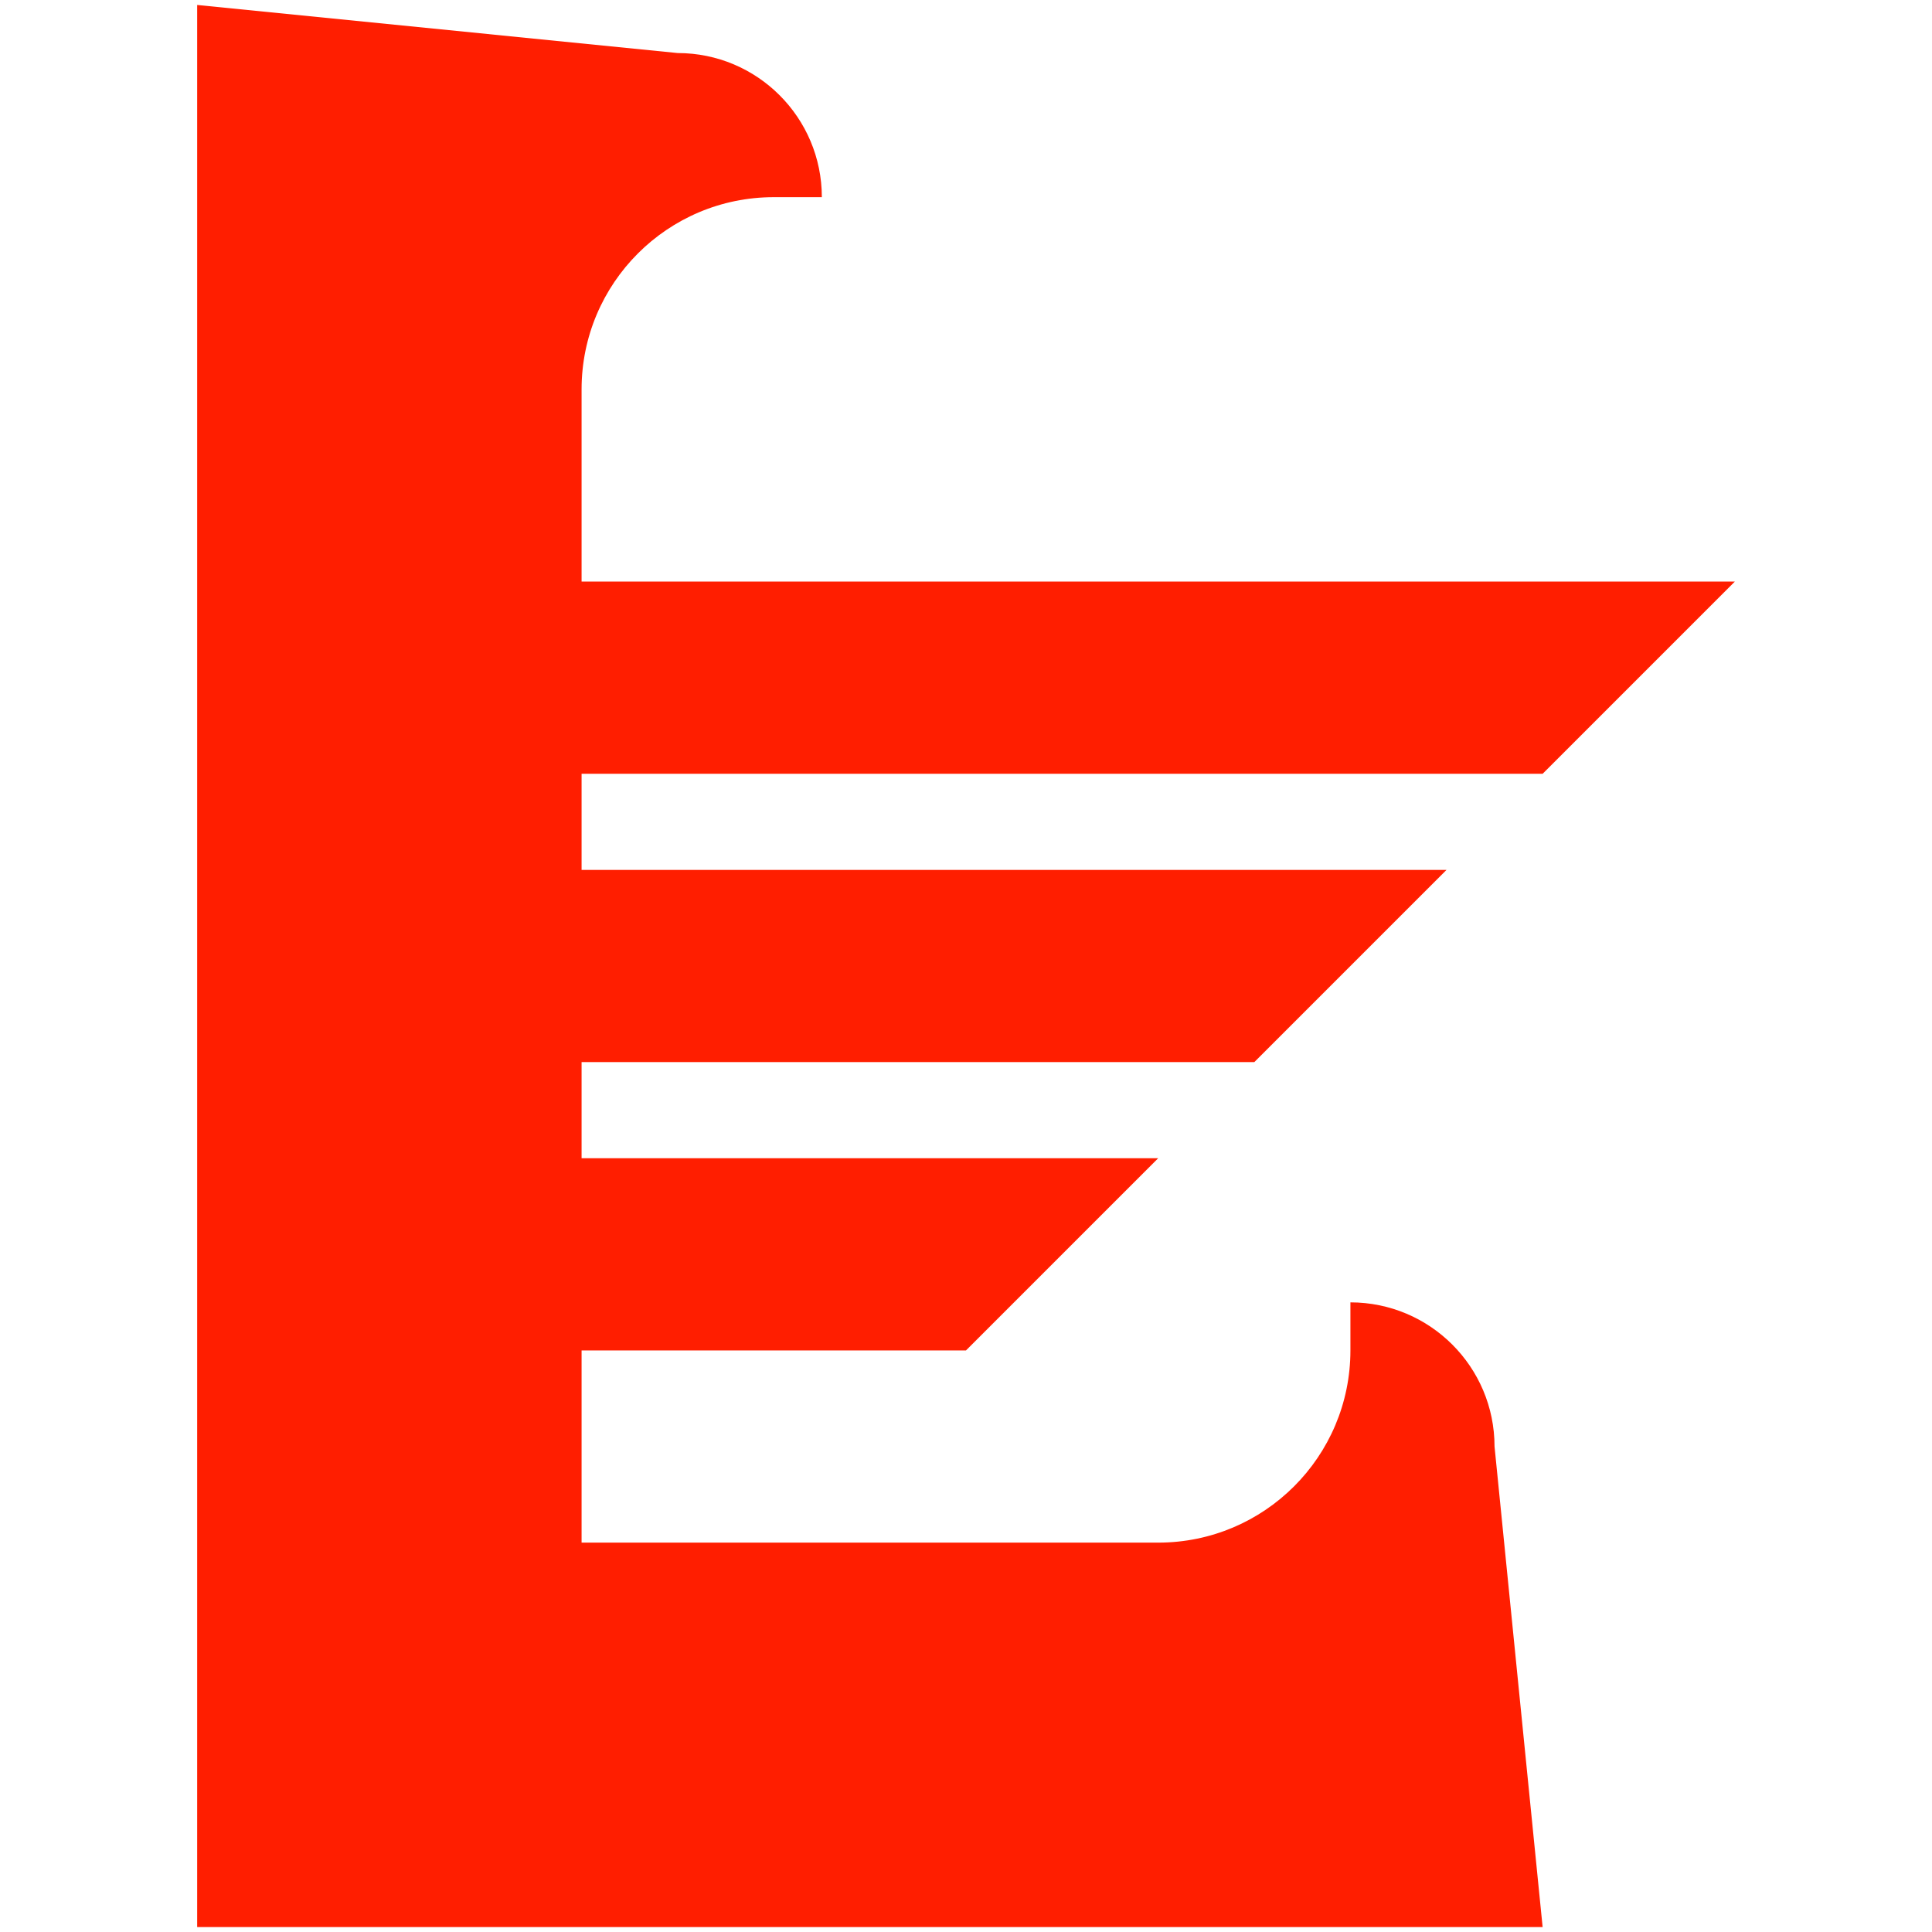
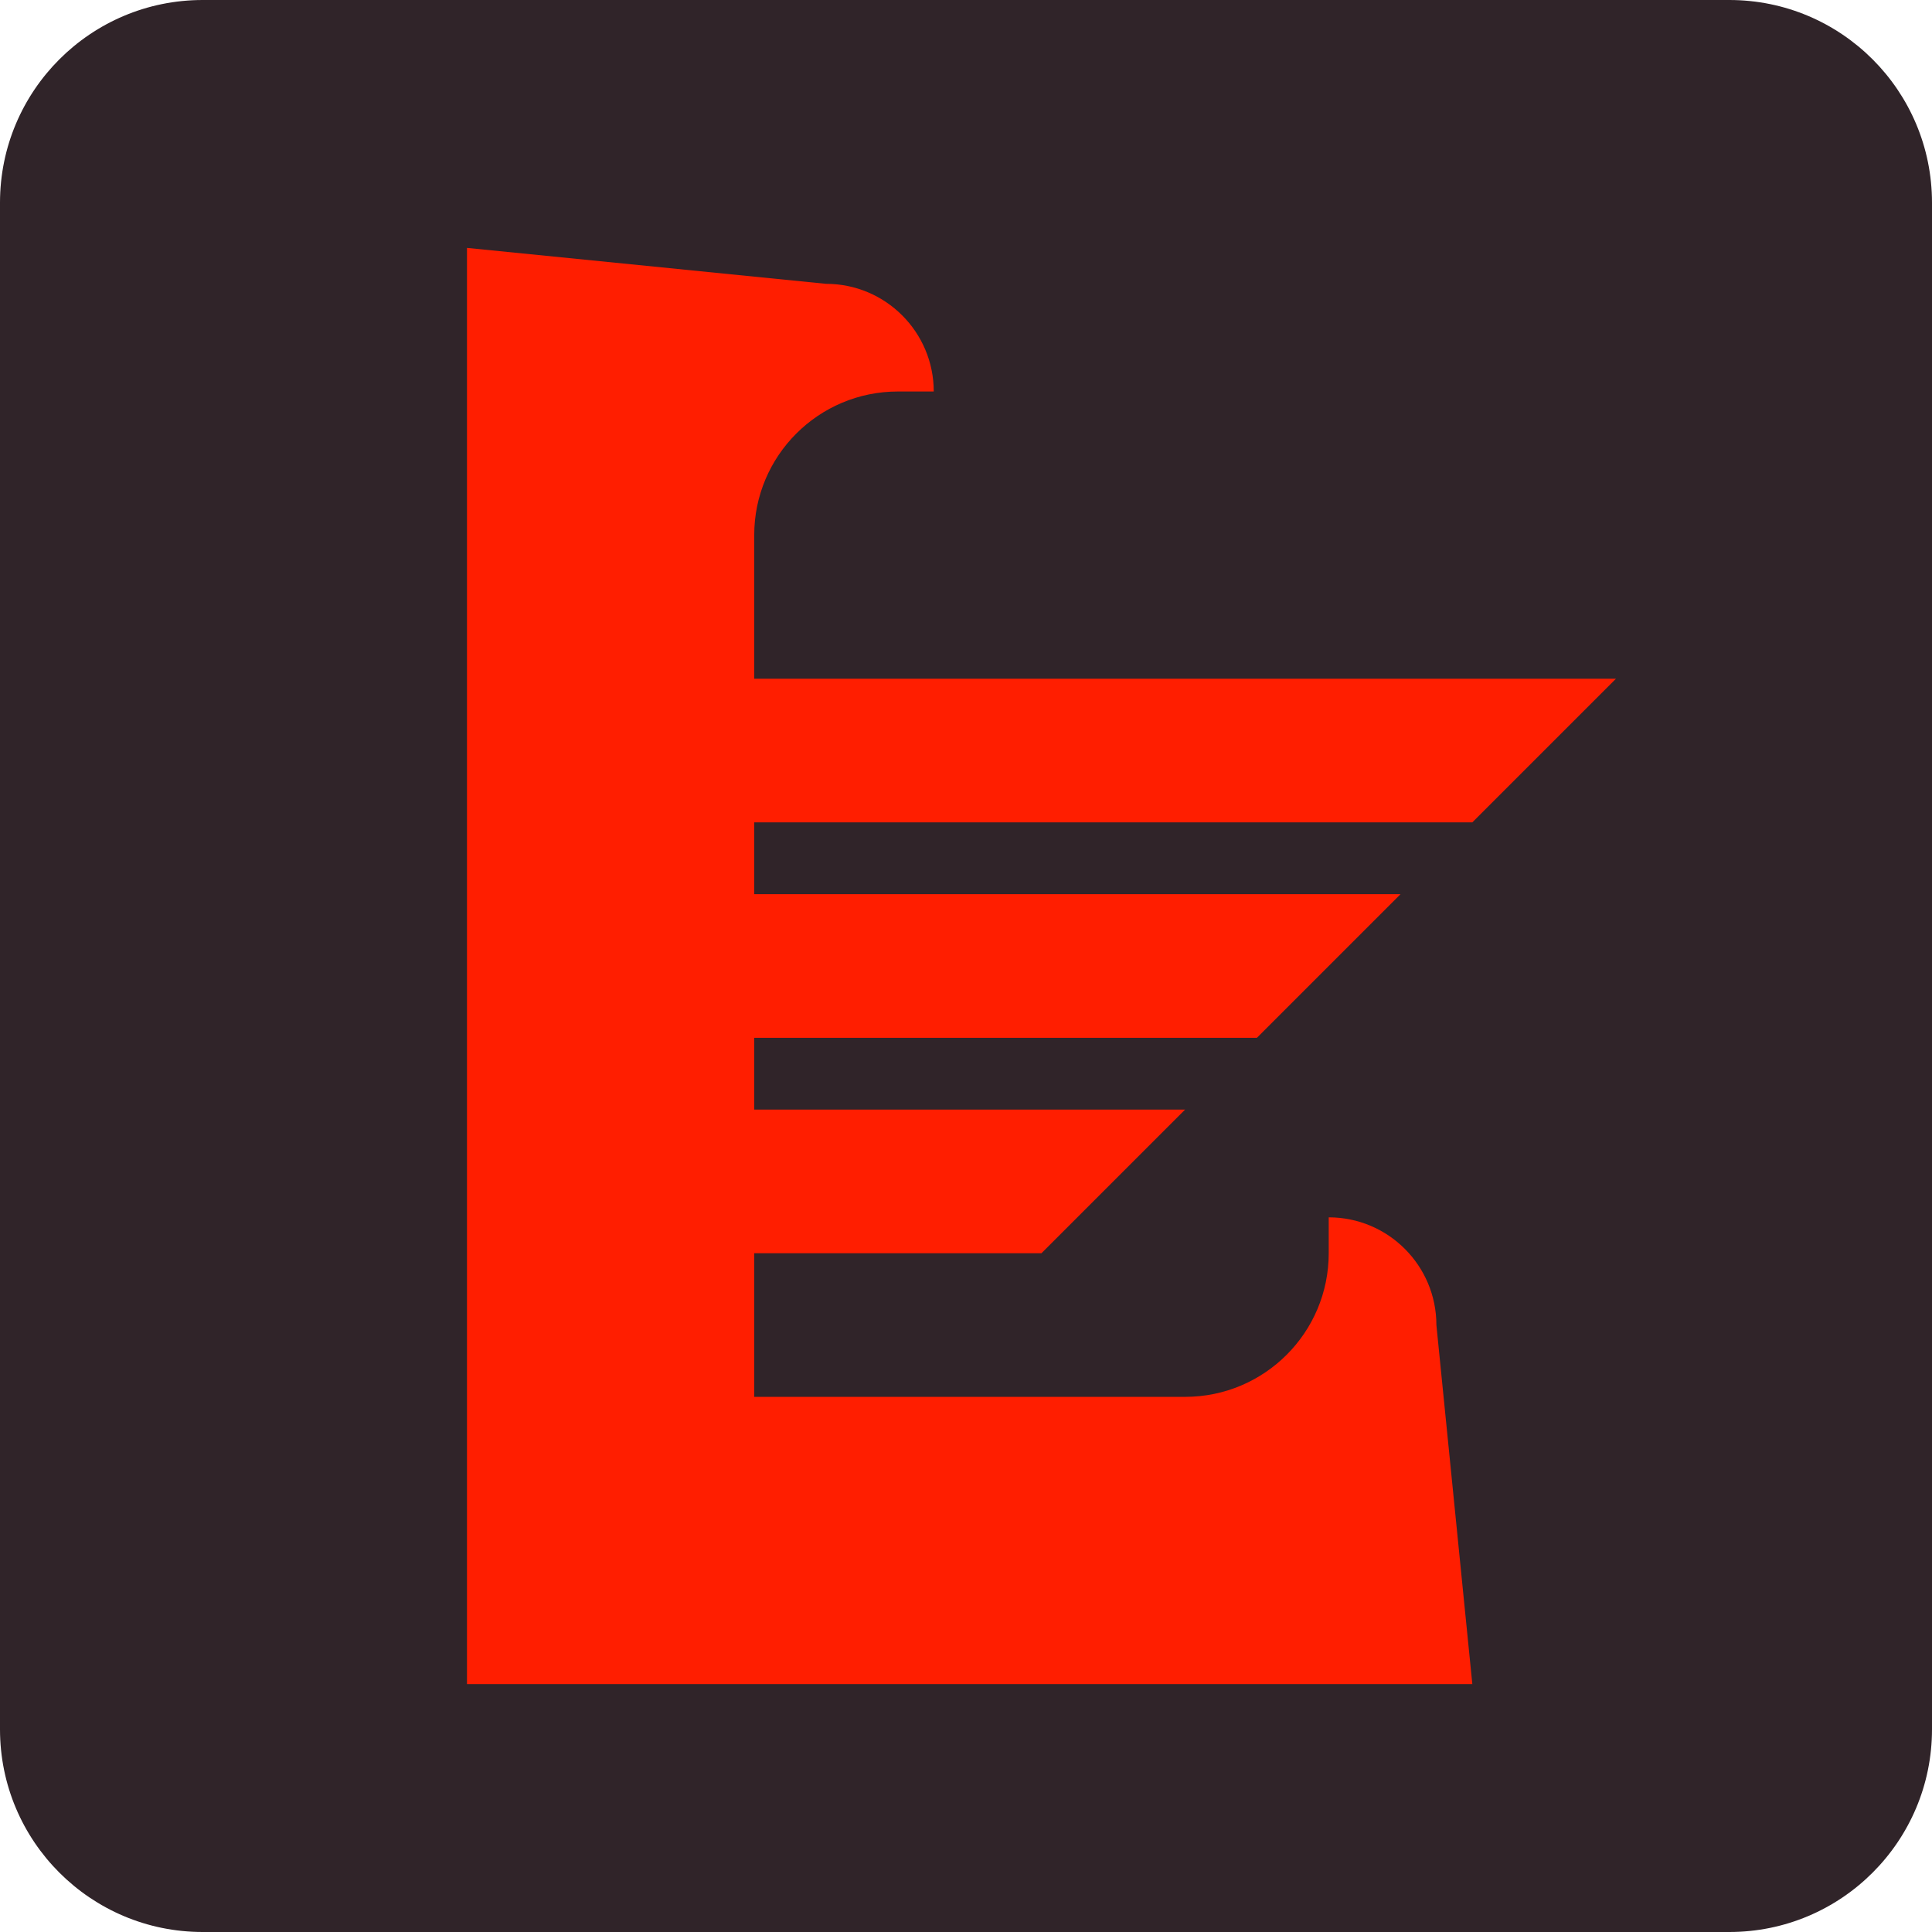
- <svg xmlns="http://www.w3.org/2000/svg" version="1.1" id="Layer_1" x="0px" y="0px" width="2000px" height="2000px" viewBox="0 0 2000 2000" enable-background="new 0 0 2000 2000" xml:space="preserve">
-   <path fill="#FF1E00" d="M1397.908,1348.203l0.038,0v49.743c-0.016,109.889-89.098,198.971-198.973,198.973H602.054v-198.973H1000  l198.973-198.973H602.054v-99.486h696.406l198.973-198.973H602.054v-99.487h994.865l198.973-198.973H602.054V403.081  c0.002-109.875,89.084-198.957,198.973-198.973h49.743l0,0.038c0-82.417-66.813-149.23-149.23-149.23L204.108,5.135v1989.731  h1392.811c0,0-49.782-497.432-49.782-497.432C1547.138,1415.016,1480.325,1348.203,1397.908,1348.203" />
+ <svg xmlns="http://www.w3.org/2000/svg" version="1.1" id="layer1" x="0px" y="0px" width="512" height="512" viewBox="0 0 512 512" enable-background="new 0 0 2000 2000" xml:space="preserve">
+   <defs id="defs3770" />
+   <g id="layer2" transform="translate(0,-1488)">
+     <rect id="rect3803" width="512" height="512" x="0" y="1488" ry="53.714" style="fill:#302429;fill-opacity:1;stroke-width:0.393" />
+   </g>
+   <g id="layer3" transform="translate(0,-1488)">
+     <path style="fill:#ff1e00;stroke-width:0.191" d="m 352.115,1810.604 h 0.01 v 9.515 c 0,21.02 -17.043,38.061 -38.061,38.061 h -114.186 v -38.061 h 76.122 l 38.061,-38.061 h -114.183 v -19.03 h 133.214 l 38.061,-38.061 h -171.275 v -19.031 h 190.305 l 38.061,-38.061 h -228.366 v -38.061 c 5e-4,-21.018 17.041,-38.058 38.061,-38.061 h 9.515 v 0.01 c 0,-15.765 -12.78,-28.546 -28.546,-28.546 l -95.152,-9.523 v 380.611 h 266.427 c 0,0 -9.523,-95.153 -9.523,-95.153 1.9e-4,-15.765 -12.78,-28.546 -28.546,-28.546" id="path3765" />
+   </g>
</svg>
